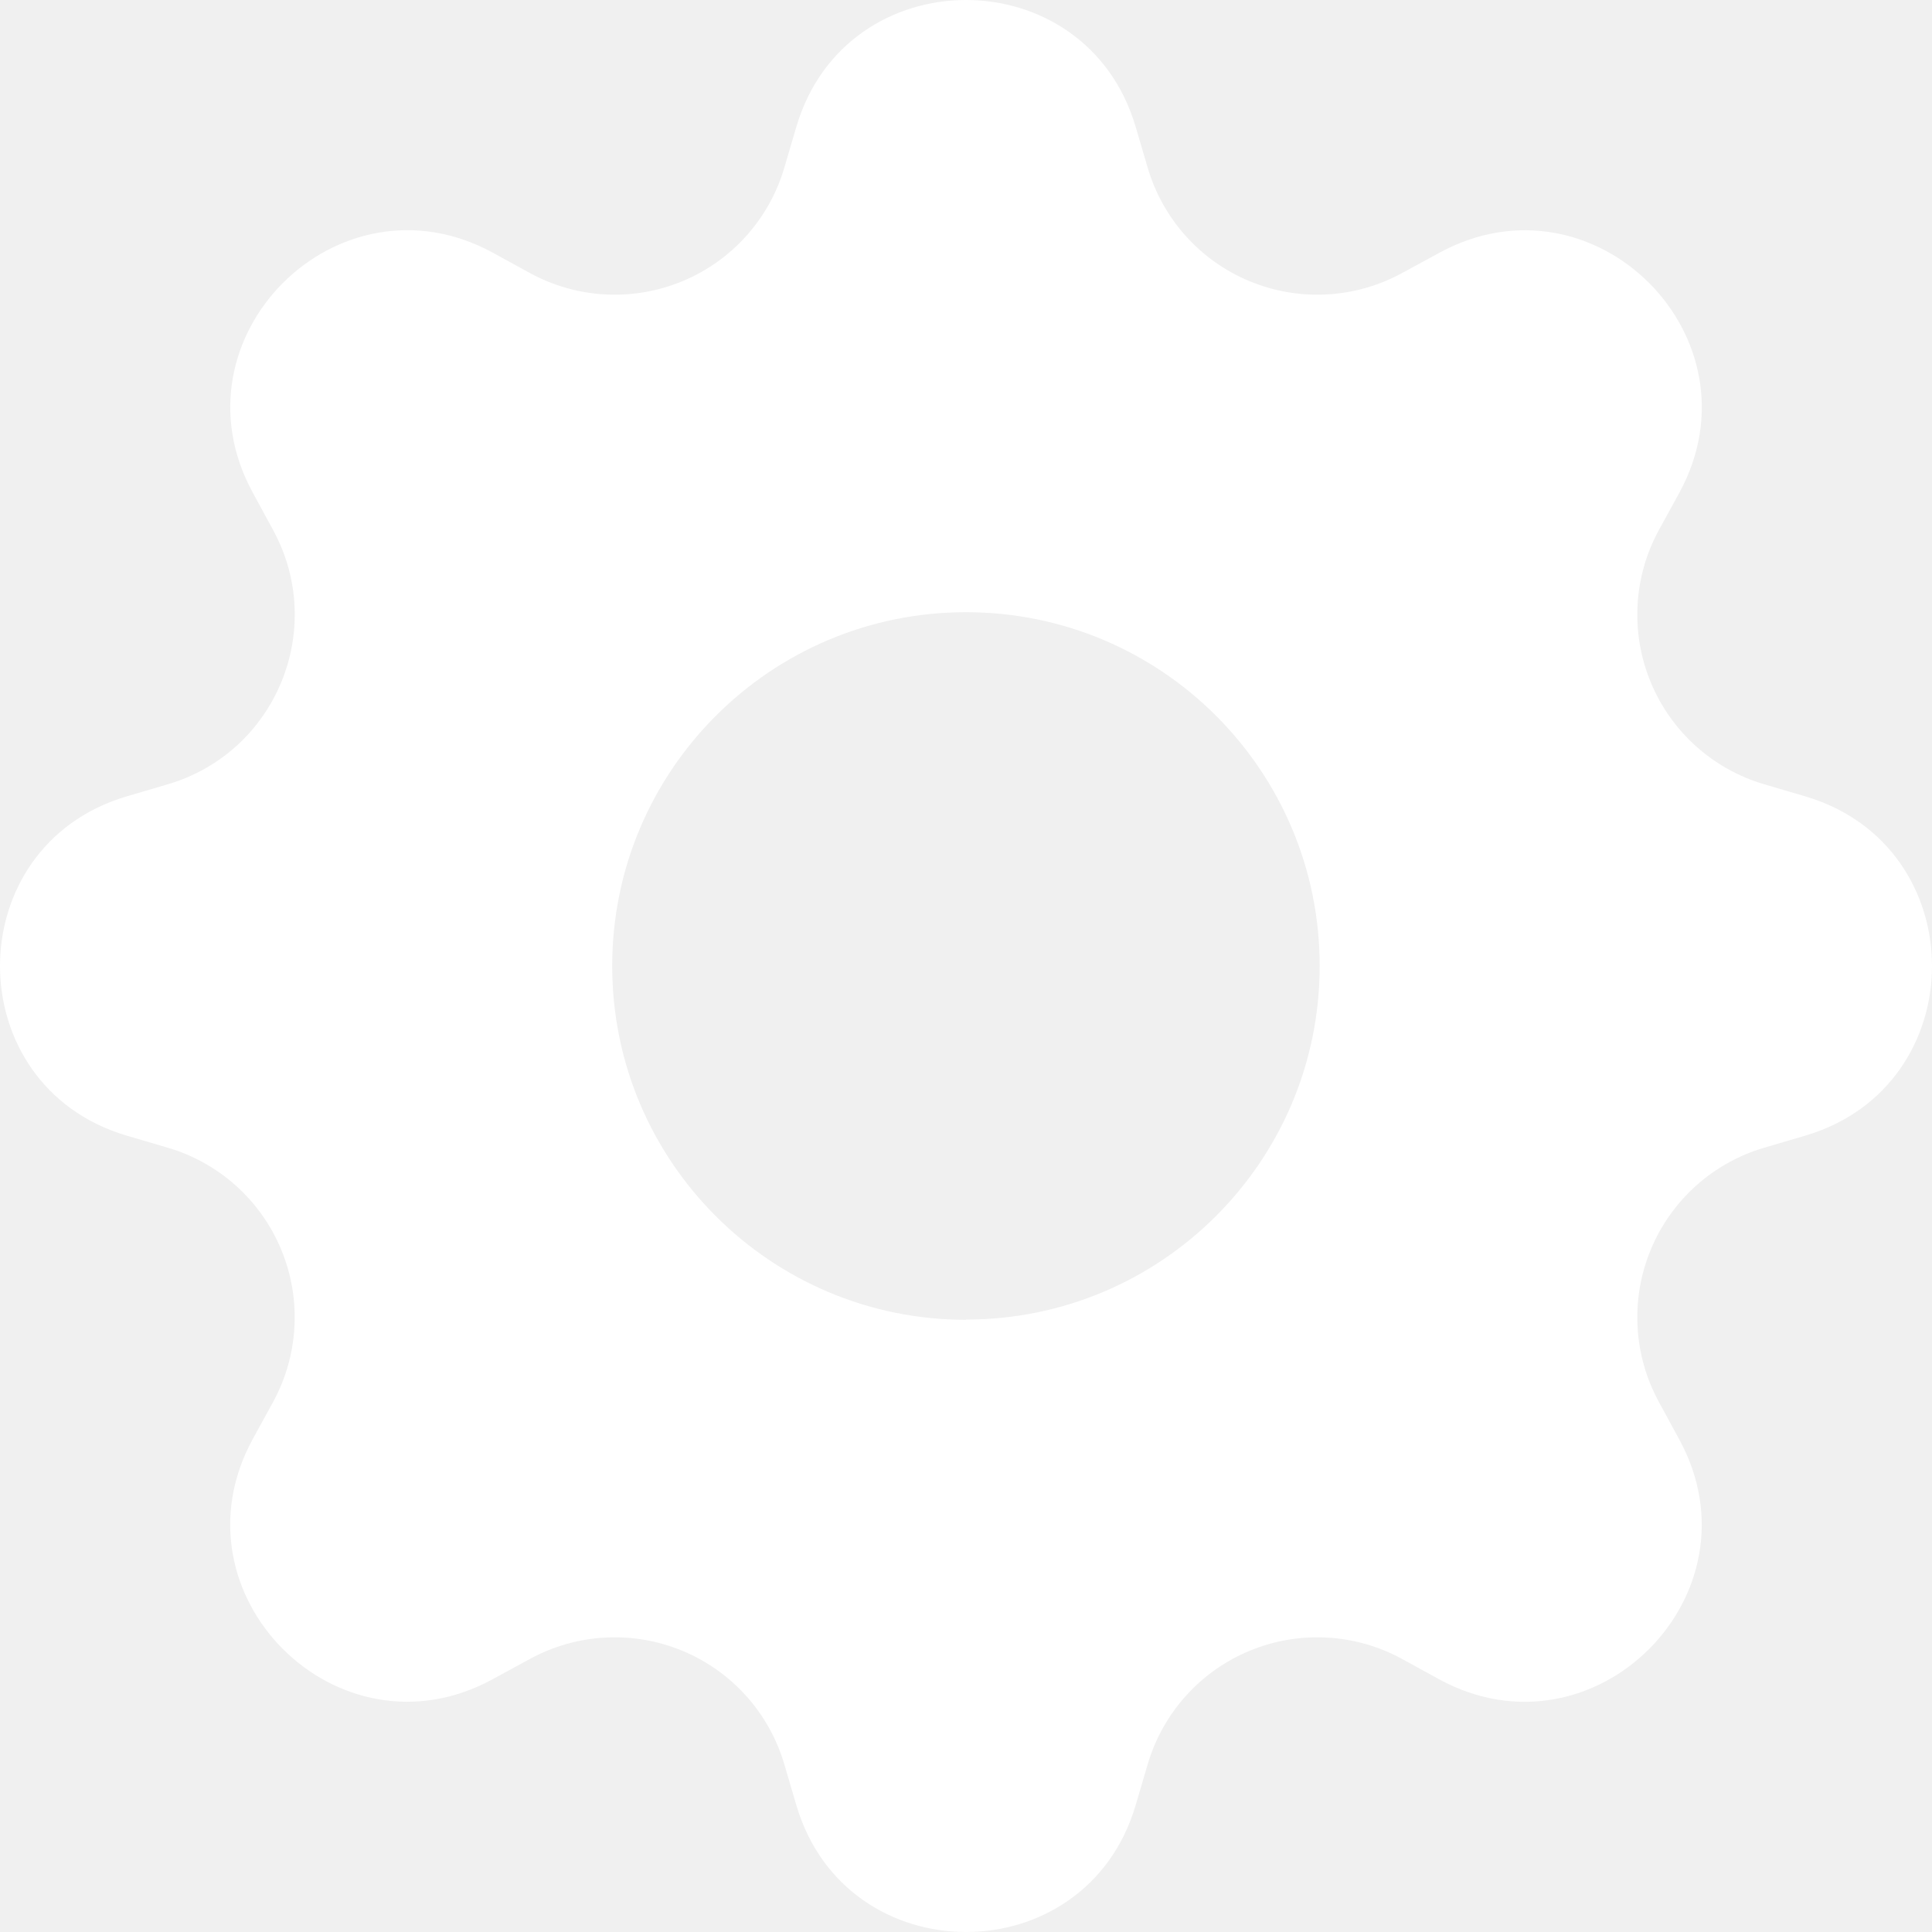
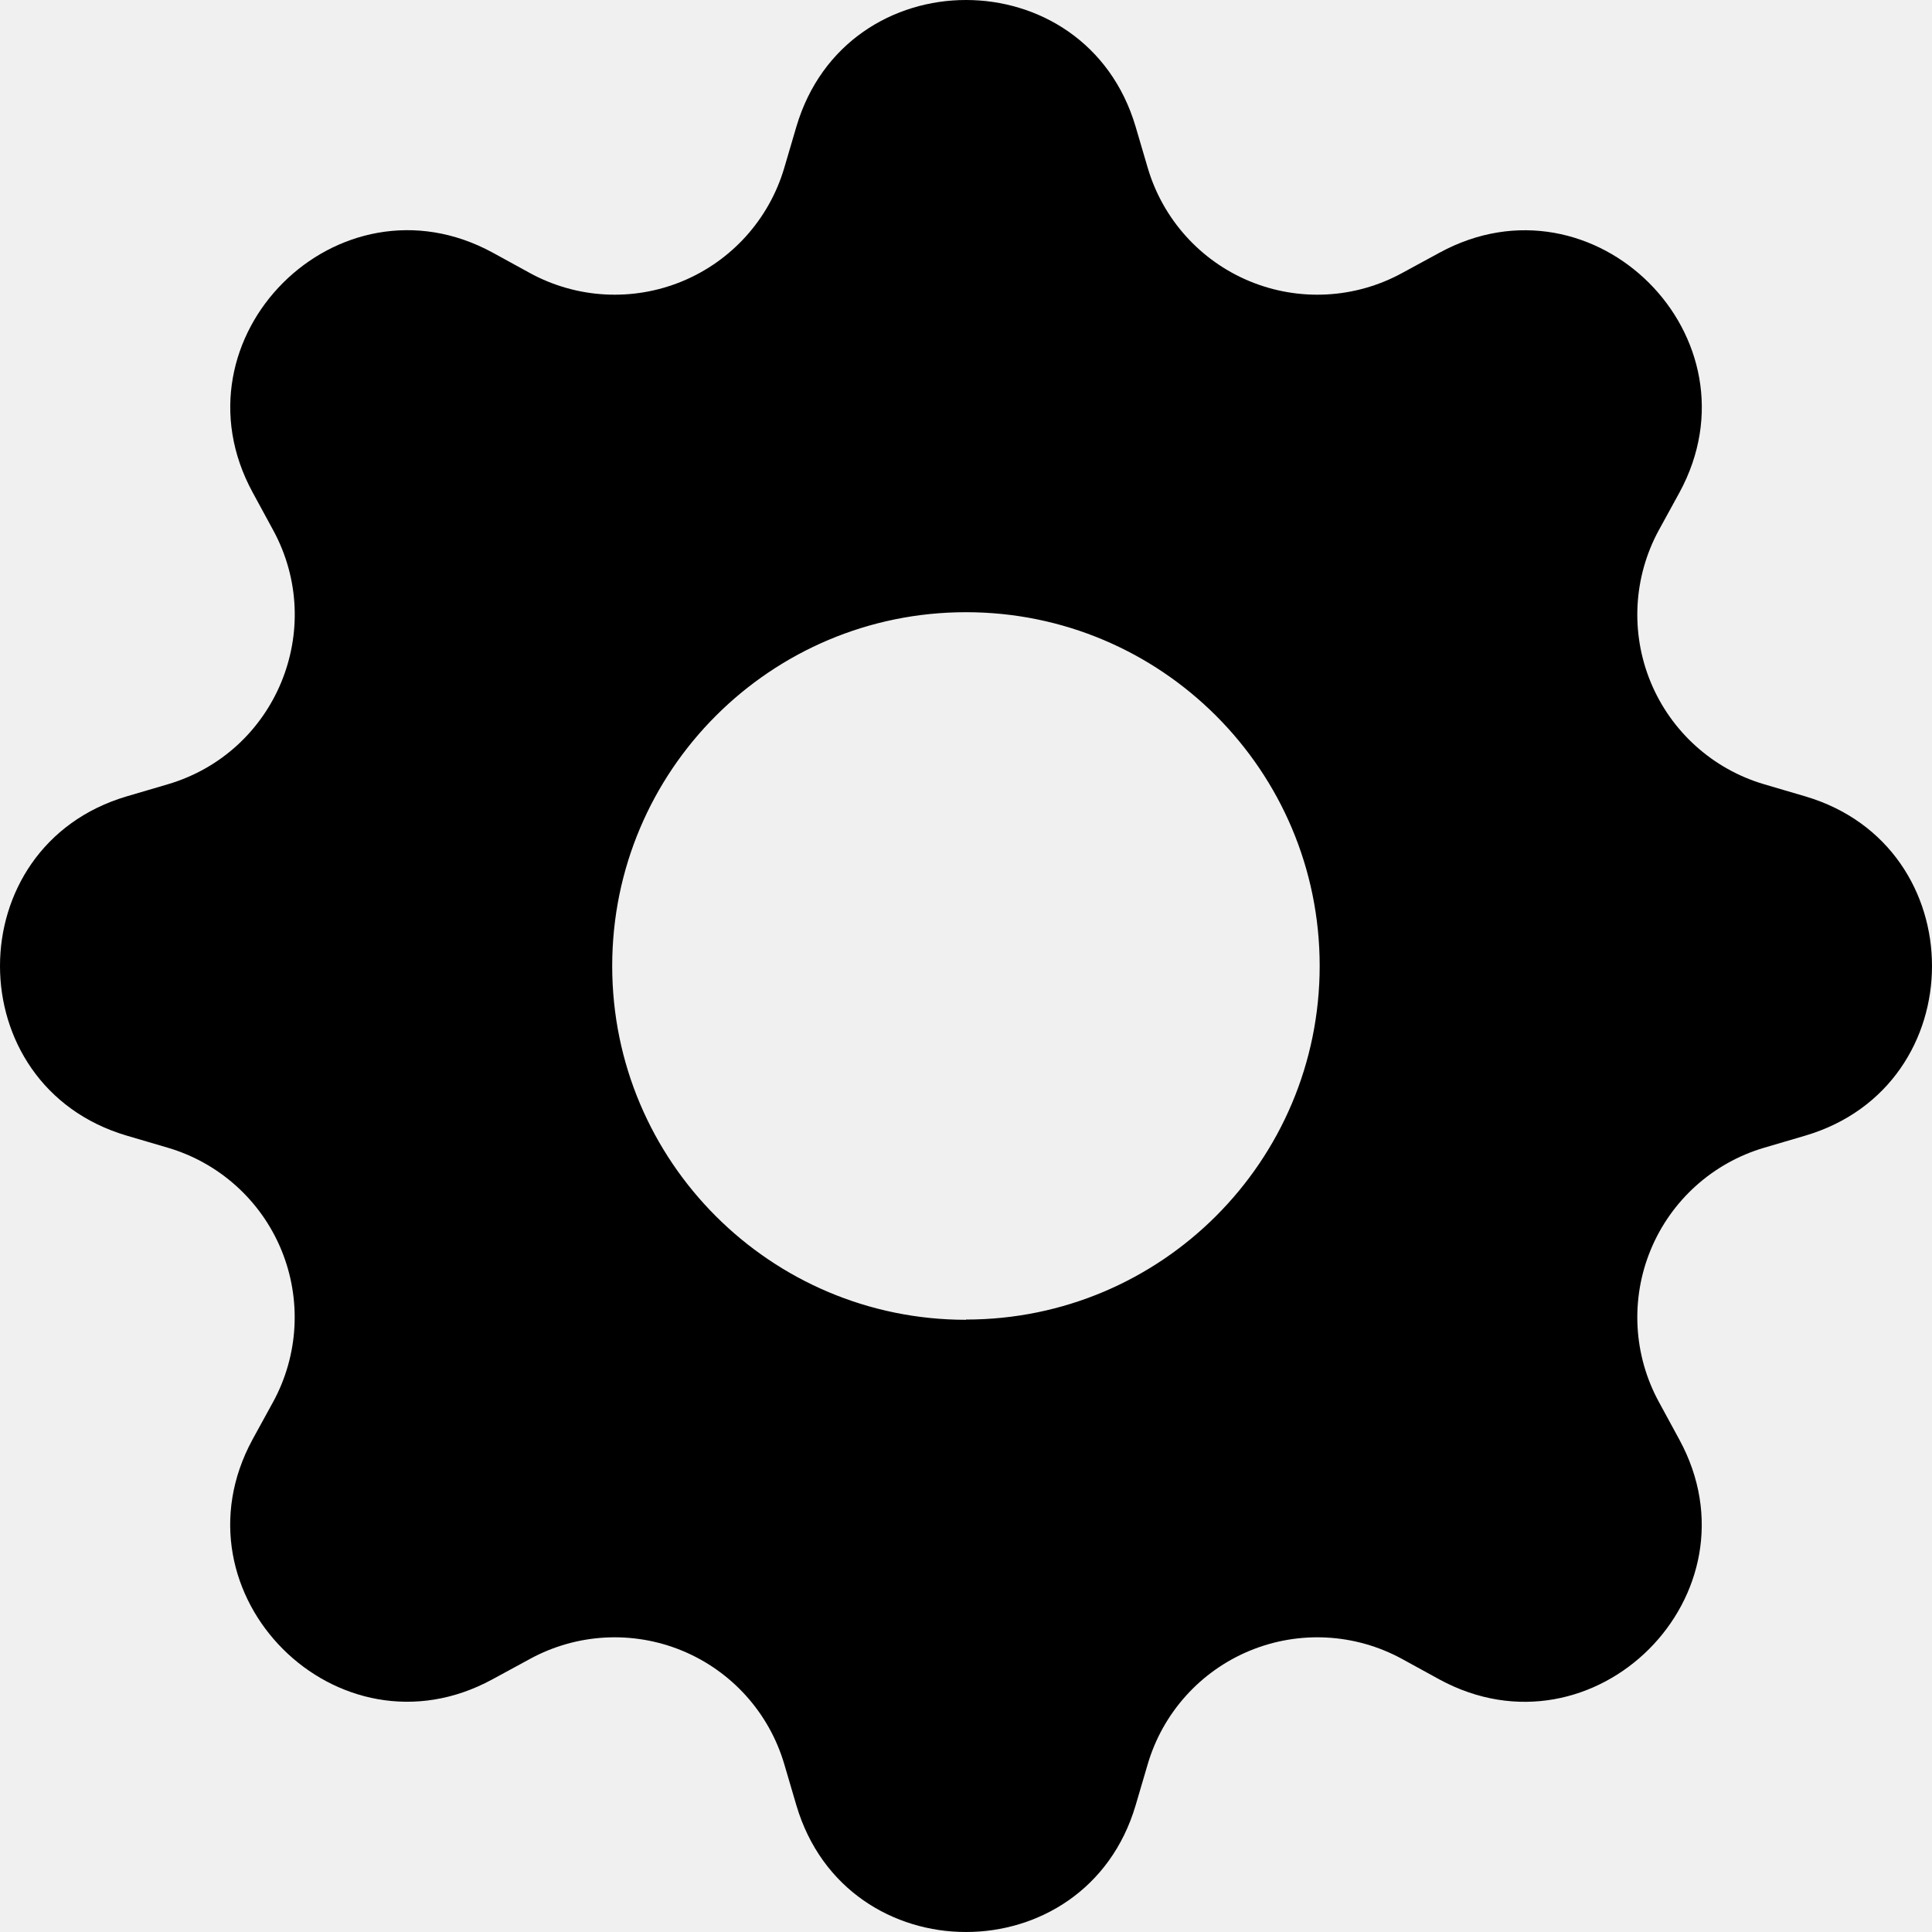
- <svg xmlns="http://www.w3.org/2000/svg" width="16" height="16" fill="white" class="bi bi-gear-fill" viewBox="0 0 16 16">
+ <svg xmlns="http://www.w3.org/2000/svg" width="16" height="16" class="bi bi-gear-fill" viewBox="0 0 16 16">
  <path d="M9.405 1.05c-.413-1.4-2.397-1.4-2.81 0l-.1.34a1.464 1.464 0 0 1-2.105.872l-.31-.17c-1.283-.698-2.686.705-1.987 1.987l.169.311c.446.82.023 1.841-.872 2.105l-.34.1c-1.4.413-1.4 2.397 0 2.81l.34.1a1.464 1.464 0 0 1 .872 2.105l-.17.31c-.698 1.283.705 2.686 1.987 1.987l.311-.169a1.464 1.464 0 0 1 2.105.872l.1.34c.413 1.4 2.397 1.4 2.81 0l.1-.34a1.464 1.464 0 0 1 2.105-.872l.31.17c1.283.698 2.686-.705 1.987-1.987l-.169-.311a1.464 1.464 0 0 1 .872-2.105l.34-.1c1.4-.413 1.4-2.397 0-2.81l-.34-.1a1.464 1.464 0 0 1-.872-2.105l.17-.31c.698-1.283-.705-2.686-1.987-1.987l-.311.169a1.464 1.464 0 0 1-2.105-.872l-.1-.34zM8 10.93a2.929 2.929 0 1 1 0-5.86 2.929 2.929 0 0 1 0 5.858z" />
</svg>
